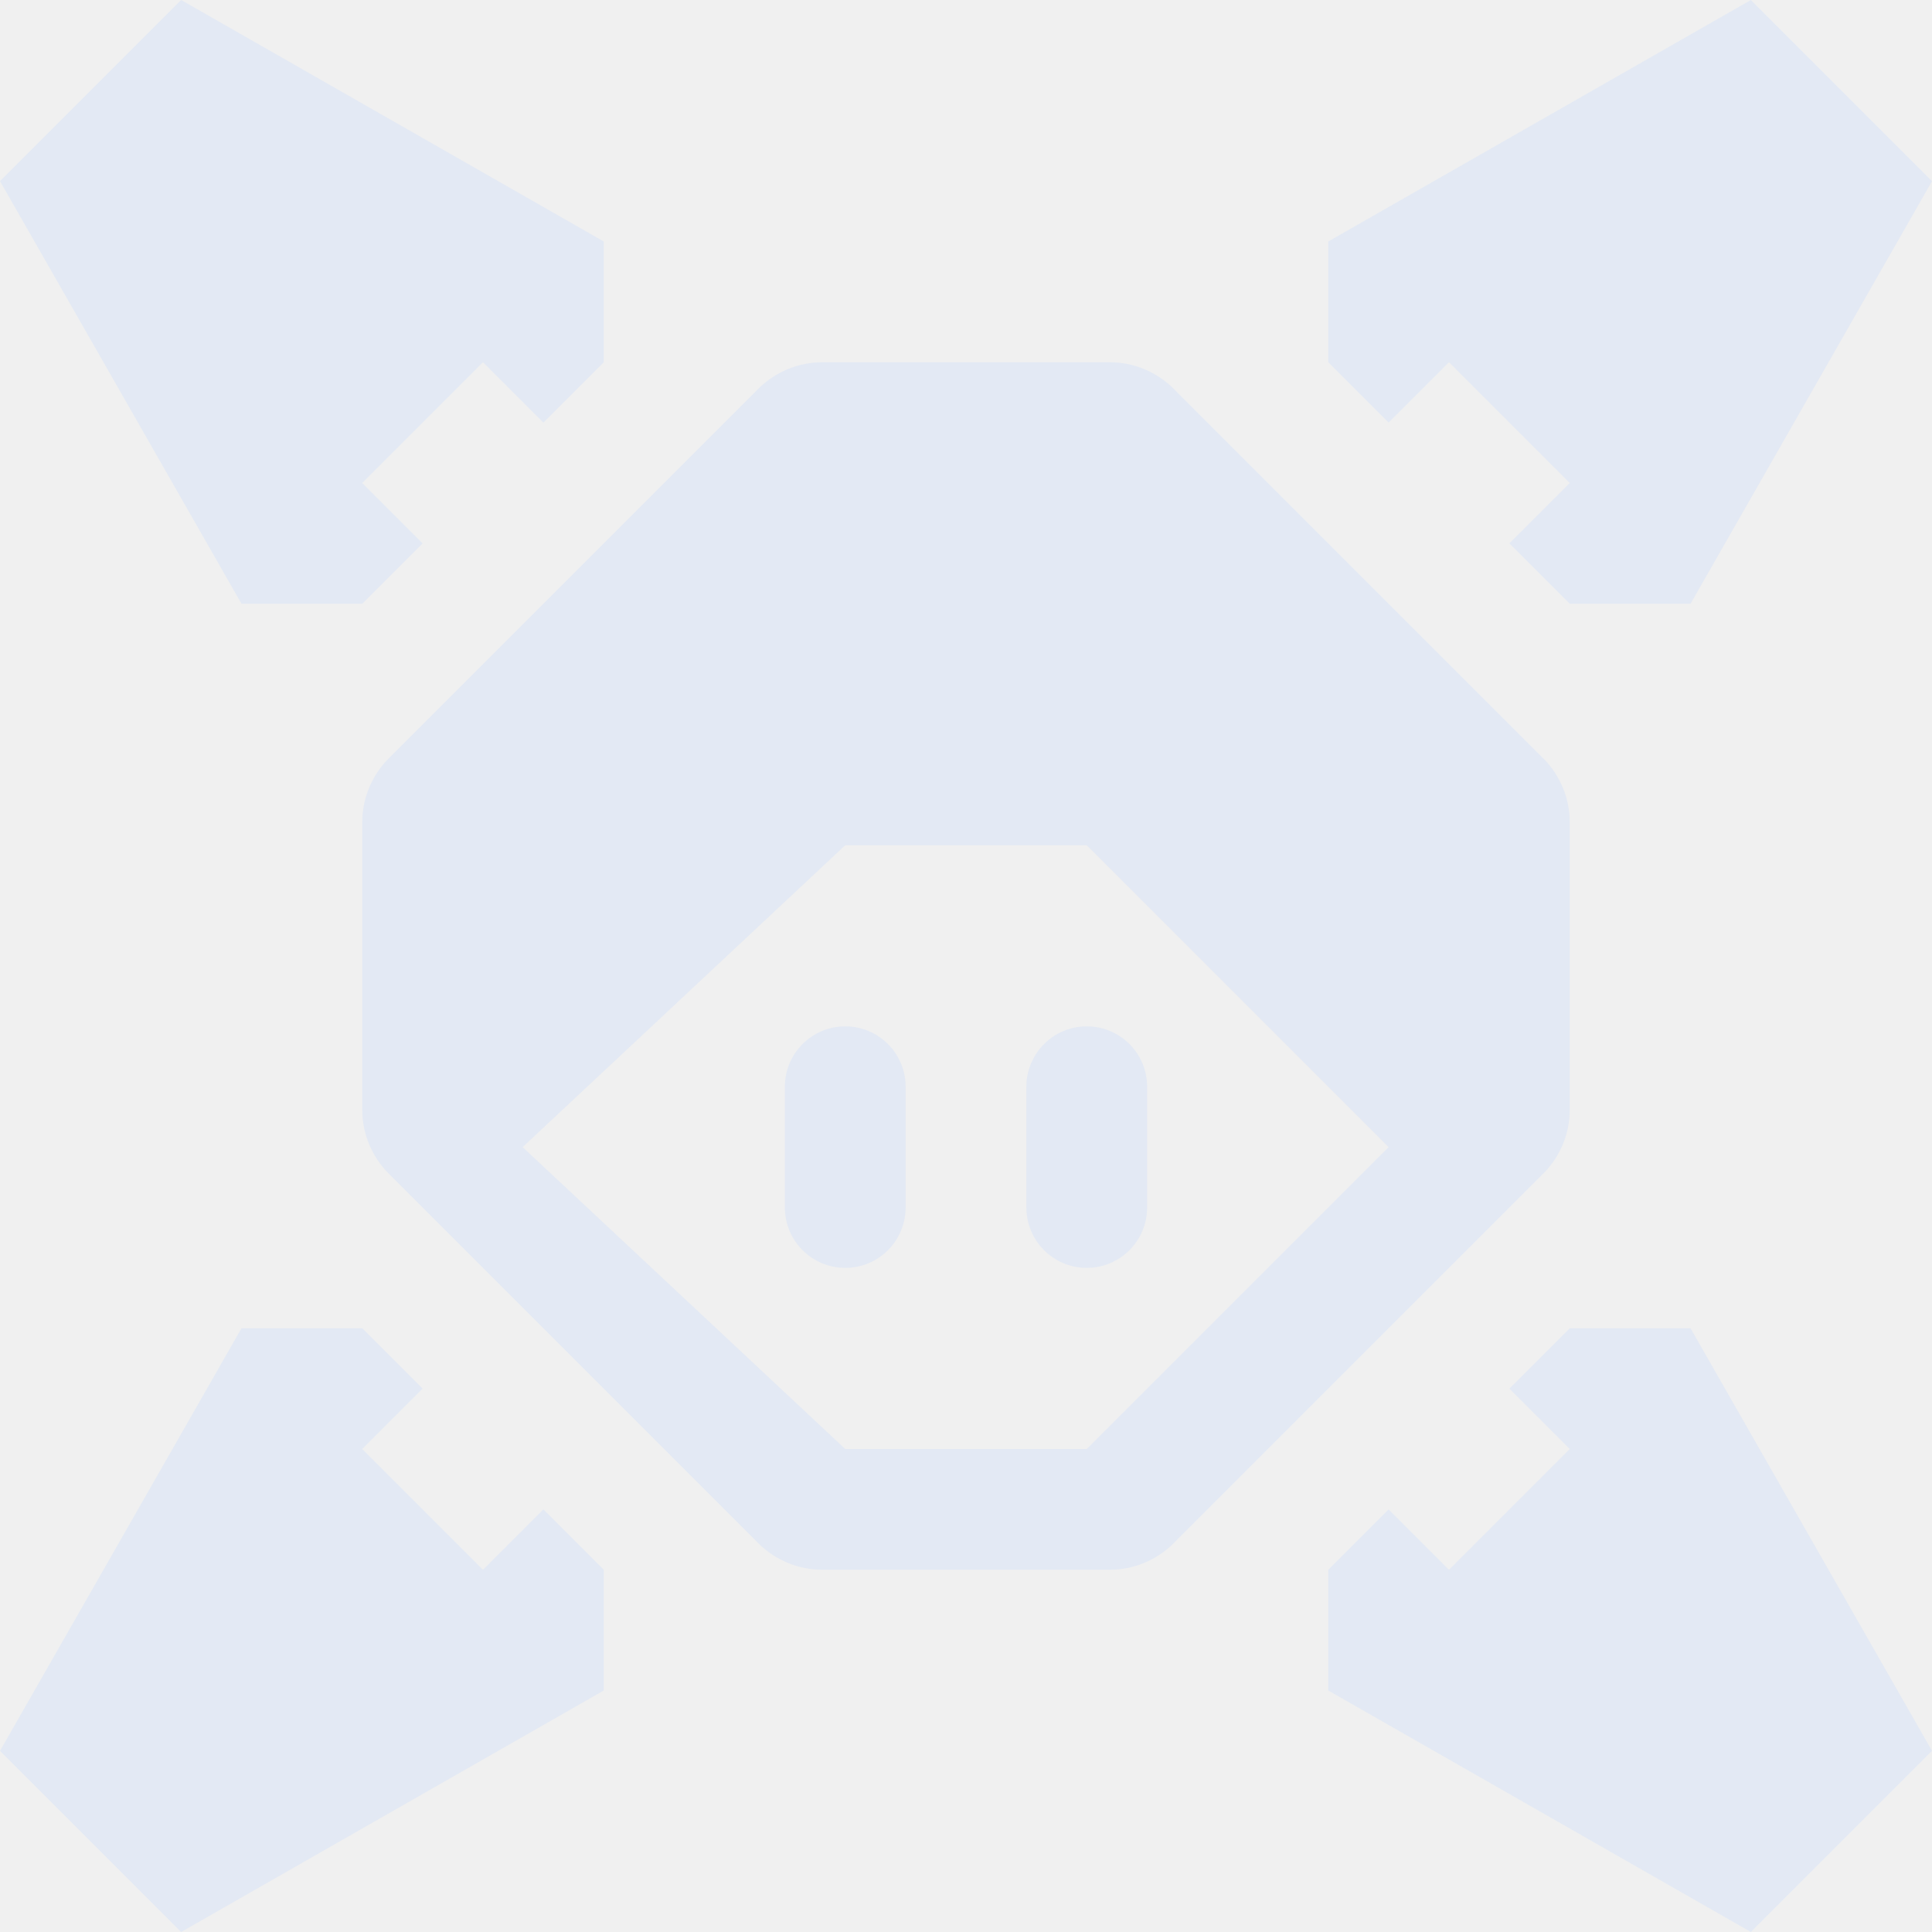
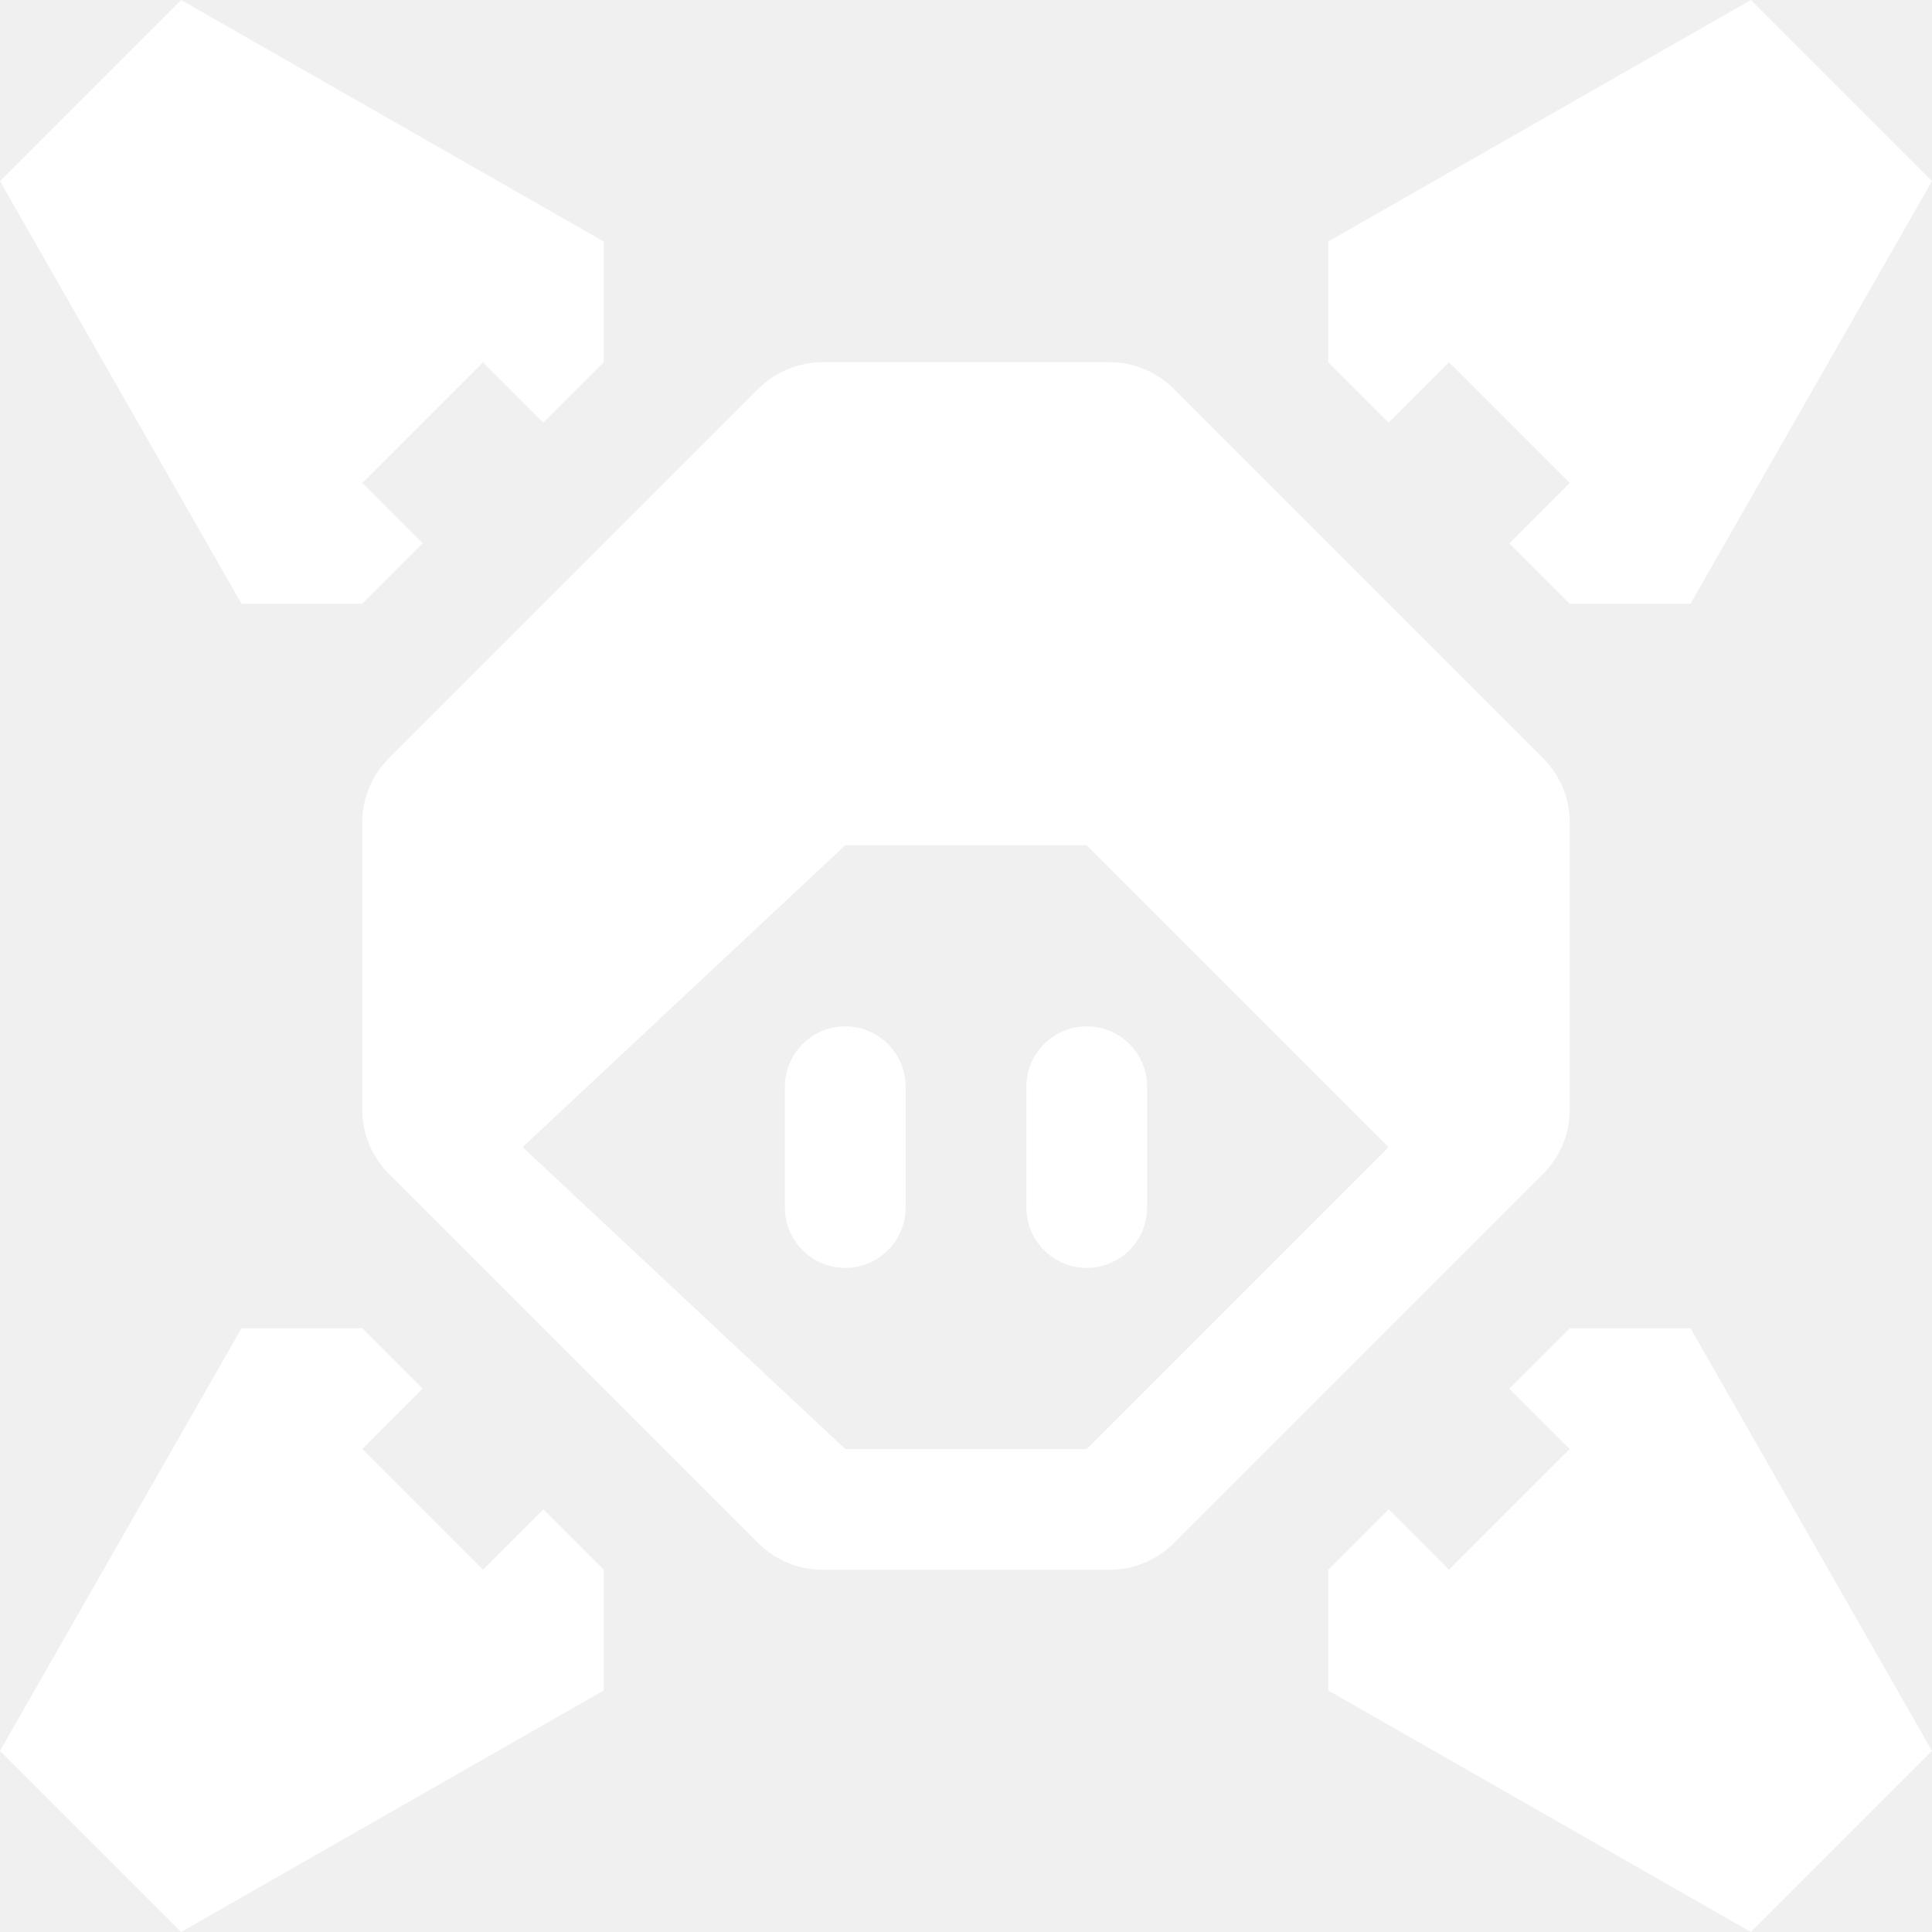
<svg xmlns="http://www.w3.org/2000/svg" width="80" height="80" viewBox="0 0 80 80" fill="none">
-   <path d="M7.5 0L0 7.5L10 25H15L17.5 22.5L15 20L20 15L22.5 17.5L25 15V10L7.5 0Z" fill="#BFD5FF" fill-opacity="0.25" />
-   <path d="M7.5 80L0 72.5L10 55H15L17.5 57.5L15 60L20 65L22.5 62.5L25 65V70L7.5 80Z" fill="#BFD5FF" fill-opacity="0.25" />
-   <path d="M80 72.5L72.5 80L55 70V65L57.5 62.5L60 65L65 60L62.5 57.5L65 55H70L80 72.5Z" fill="#BFD5FF" fill-opacity="0.25" />
-   <path d="M72.5 0L80 7.5L70 25H65L62.5 22.5L65 20L60 15L57.5 17.5L55 15V10L72.5 0Z" fill="#BFD5FF" fill-opacity="0.25" />
-   <path d="M32.5 45C32.5 43.619 33.619 42.5 35 42.5C36.381 42.5 37.5 43.619 37.5 45V50C37.5 51.381 36.381 52.5 35 52.5C33.619 52.5 32.5 51.381 32.5 50V45Z" fill="#BFD5FF" fill-opacity="0.25" />
-   <path d="M45 42.5C43.619 42.5 42.5 43.619 42.5 45V50C42.5 51.381 43.619 52.5 45 52.5C46.381 52.5 47.5 51.381 47.5 50V45C47.5 43.619 46.381 42.5 45 42.5Z" fill="#BFD5FF" fill-opacity="0.25" />
-   <path fill-rule="evenodd" clip-rule="evenodd" d="M31.402 16.098C32.105 15.395 33.059 15 34.053 15H45.947C46.941 15 47.895 15.395 48.598 16.098L63.902 31.402C64.605 32.105 65 33.059 65 34.053V45.947C65 46.941 64.605 47.895 63.902 48.598L48.598 63.902C47.895 64.605 46.941 65 45.947 65H34.053C33.059 65 32.105 64.605 31.402 63.902L16.098 48.598C15.395 47.895 15 46.941 15 45.947V34.053C15 33.059 15.395 32.105 16.098 31.402L31.402 16.098ZM57.5 47.5L45 35H35L21.641 47.5L35 60H45L57.5 47.5Z" fill="#BFD5FF" fill-opacity="0.25" />
+   <path d="M7.5 0L0 7.5L10 25H15L17.5 22.5L15 20L20 15L22.5 17.5L25 15V10L7.5 0Z" fill="white" />
+   <path d="M7.5 80L0 72.5L10 55H15L17.5 57.5L15 60L20 65L22.5 62.5L25 65V70L7.5 80Z" fill="white" />
+   <path d="M80 72.5L72.5 80L55 70V65L57.5 62.5L60 65L65 60L62.5 57.5L65 55H70L80 72.5Z" fill="white" />
+   <path d="M72.5 0L80 7.5L70 25H65L62.5 22.5L65 20L60 15L57.5 17.5L55 15V10L72.5 0Z" fill="white" />
+   <path d="M32.5 45C32.5 43.619 33.619 42.5 35 42.5C36.381 42.5 37.5 43.619 37.5 45V50C37.5 51.381 36.381 52.5 35 52.5C33.619 52.5 32.5 51.381 32.5 50V45Z" fill="white" />
+   <path d="M45 42.5C43.619 42.5 42.5 43.619 42.5 45V50C42.5 51.381 43.619 52.5 45 52.5C46.381 52.5 47.5 51.381 47.5 50V45C47.5 43.619 46.381 42.5 45 42.5Z" fill="white" />
+   <path fill-rule="evenodd" clip-rule="evenodd" d="M31.402 16.098C32.105 15.395 33.059 15 34.053 15H45.947C46.941 15 47.895 15.395 48.598 16.098L63.902 31.402C64.605 32.105 65 33.059 65 34.053V45.947C65 46.941 64.605 47.895 63.902 48.598L48.598 63.902C47.895 64.605 46.941 65 45.947 65H34.053C33.059 65 32.105 64.605 31.402 63.902L16.098 48.598C15.395 47.895 15 46.941 15 45.947V34.053C15 33.059 15.395 32.105 16.098 31.402L31.402 16.098ZM57.5 47.5L45 35H35L21.641 47.5L35 60H45L57.5 47.5Z" fill="white" />
</svg>
